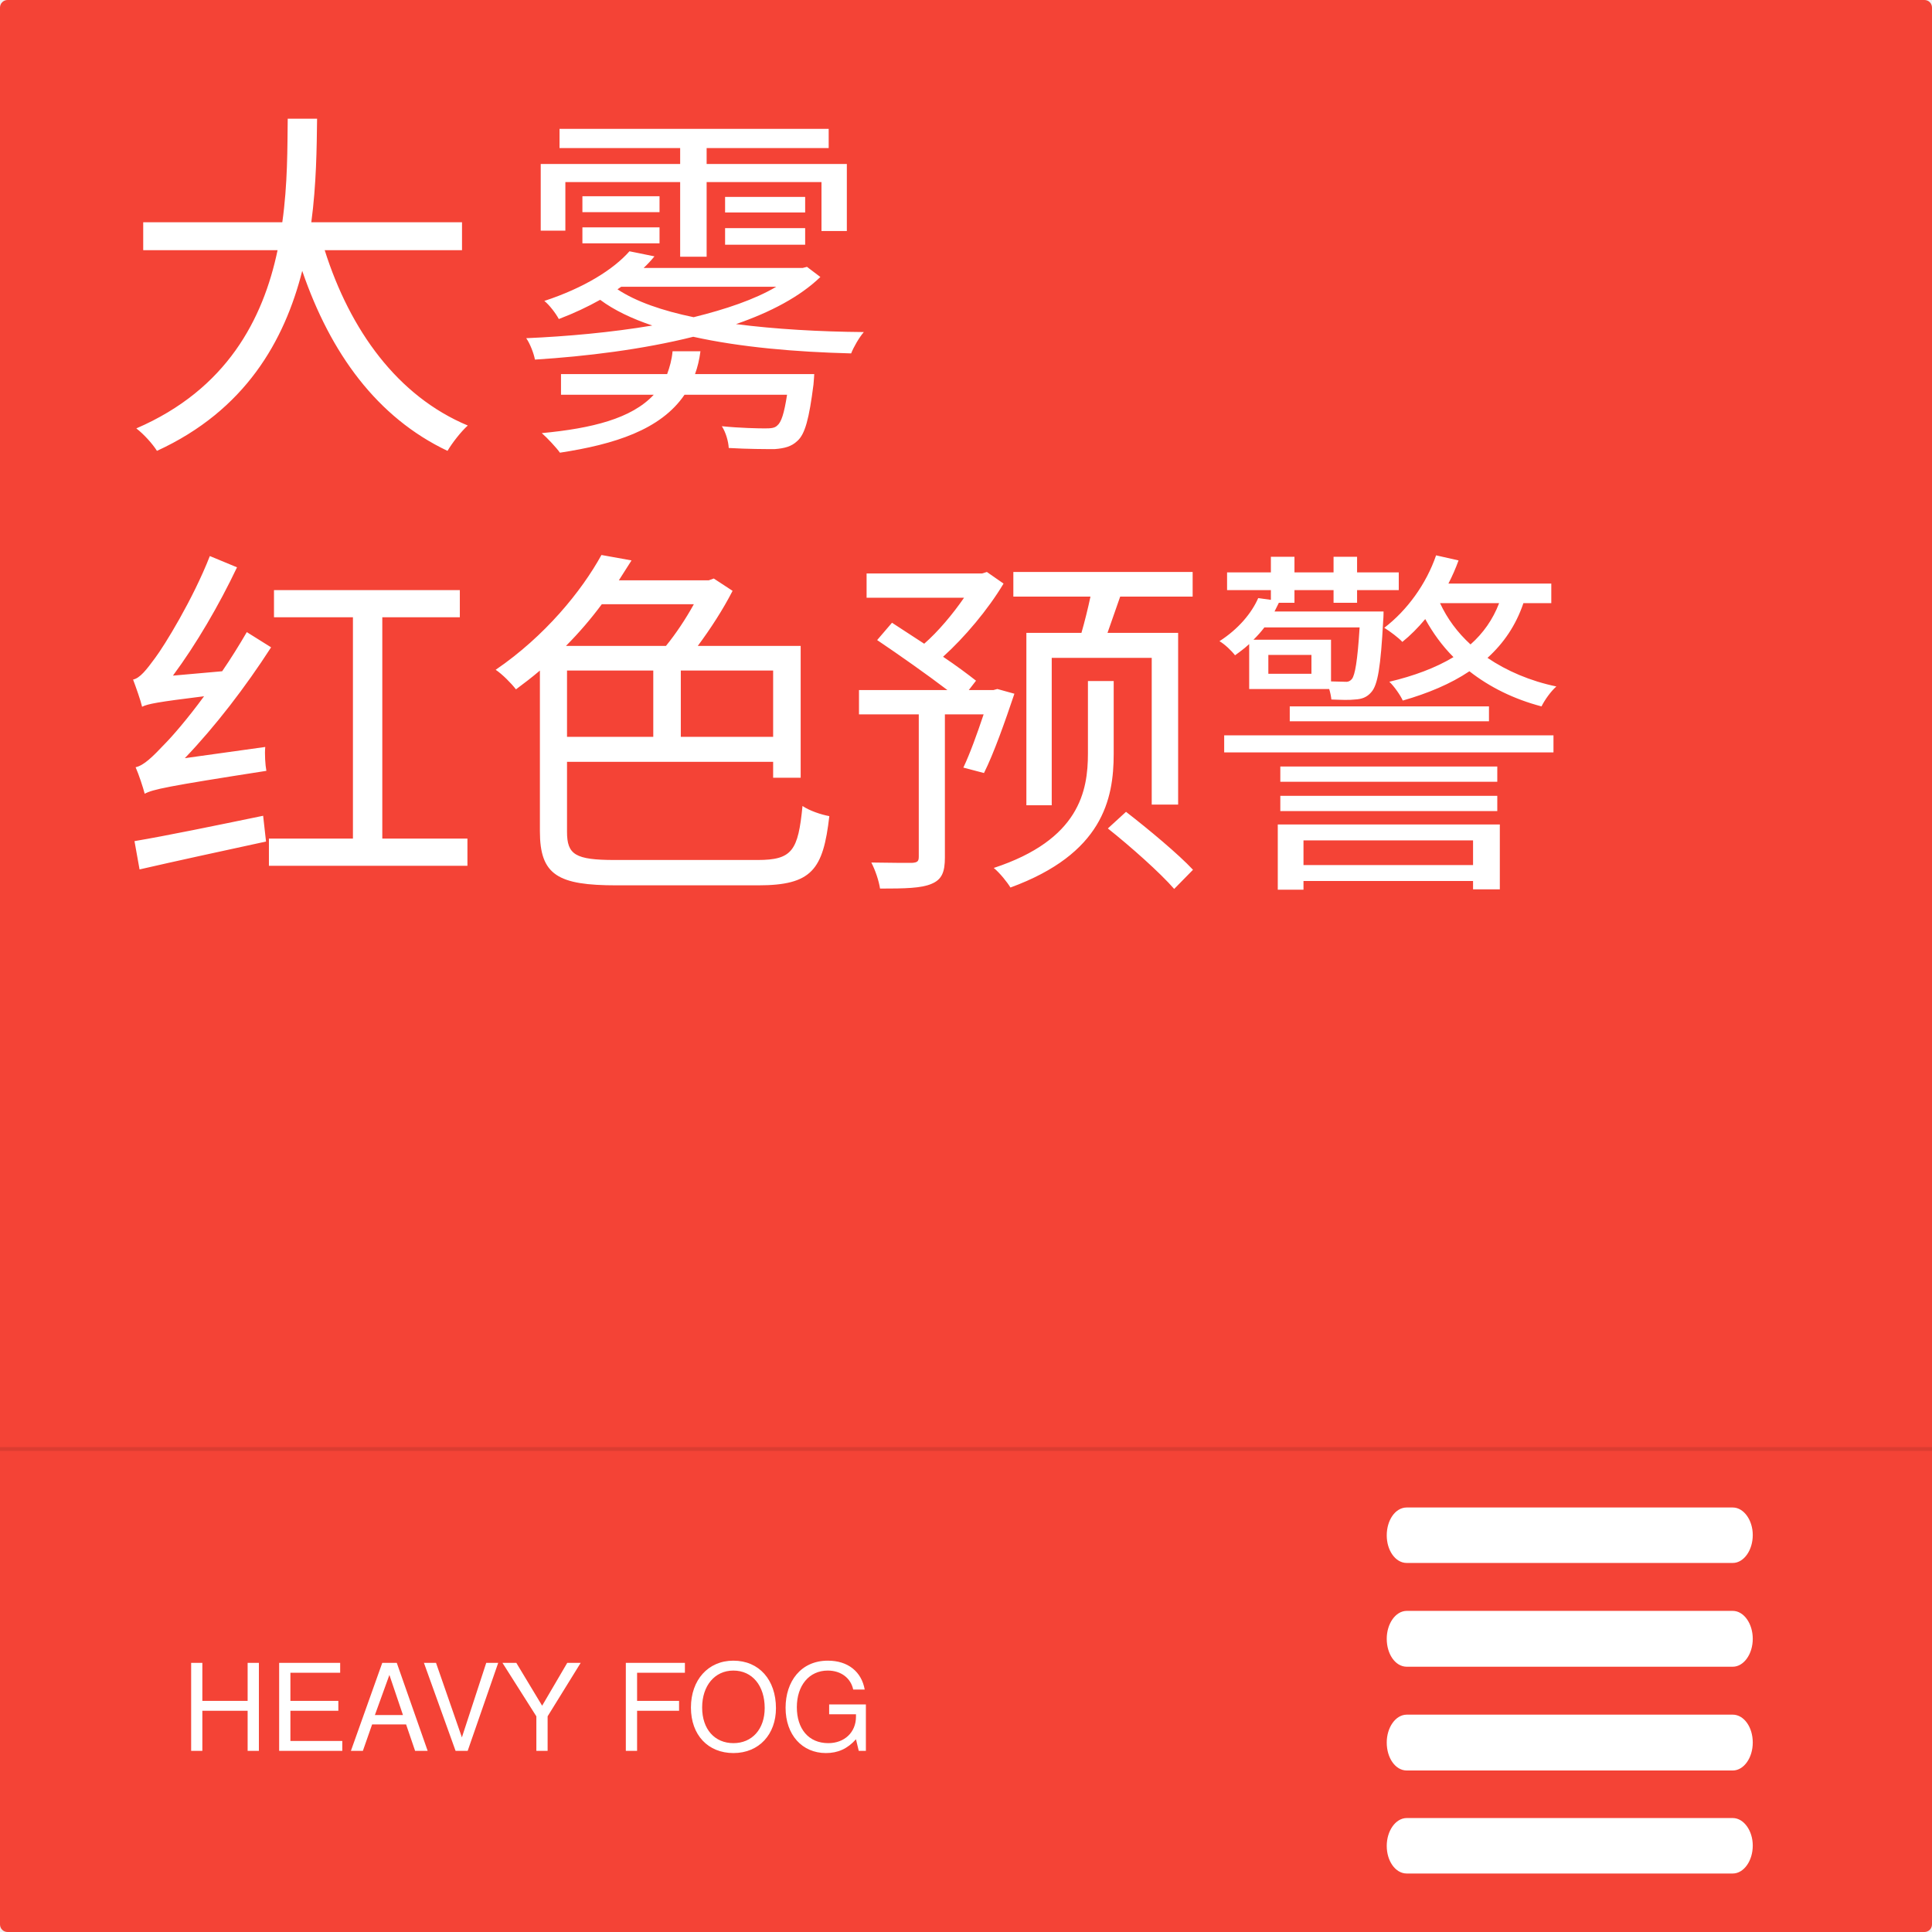
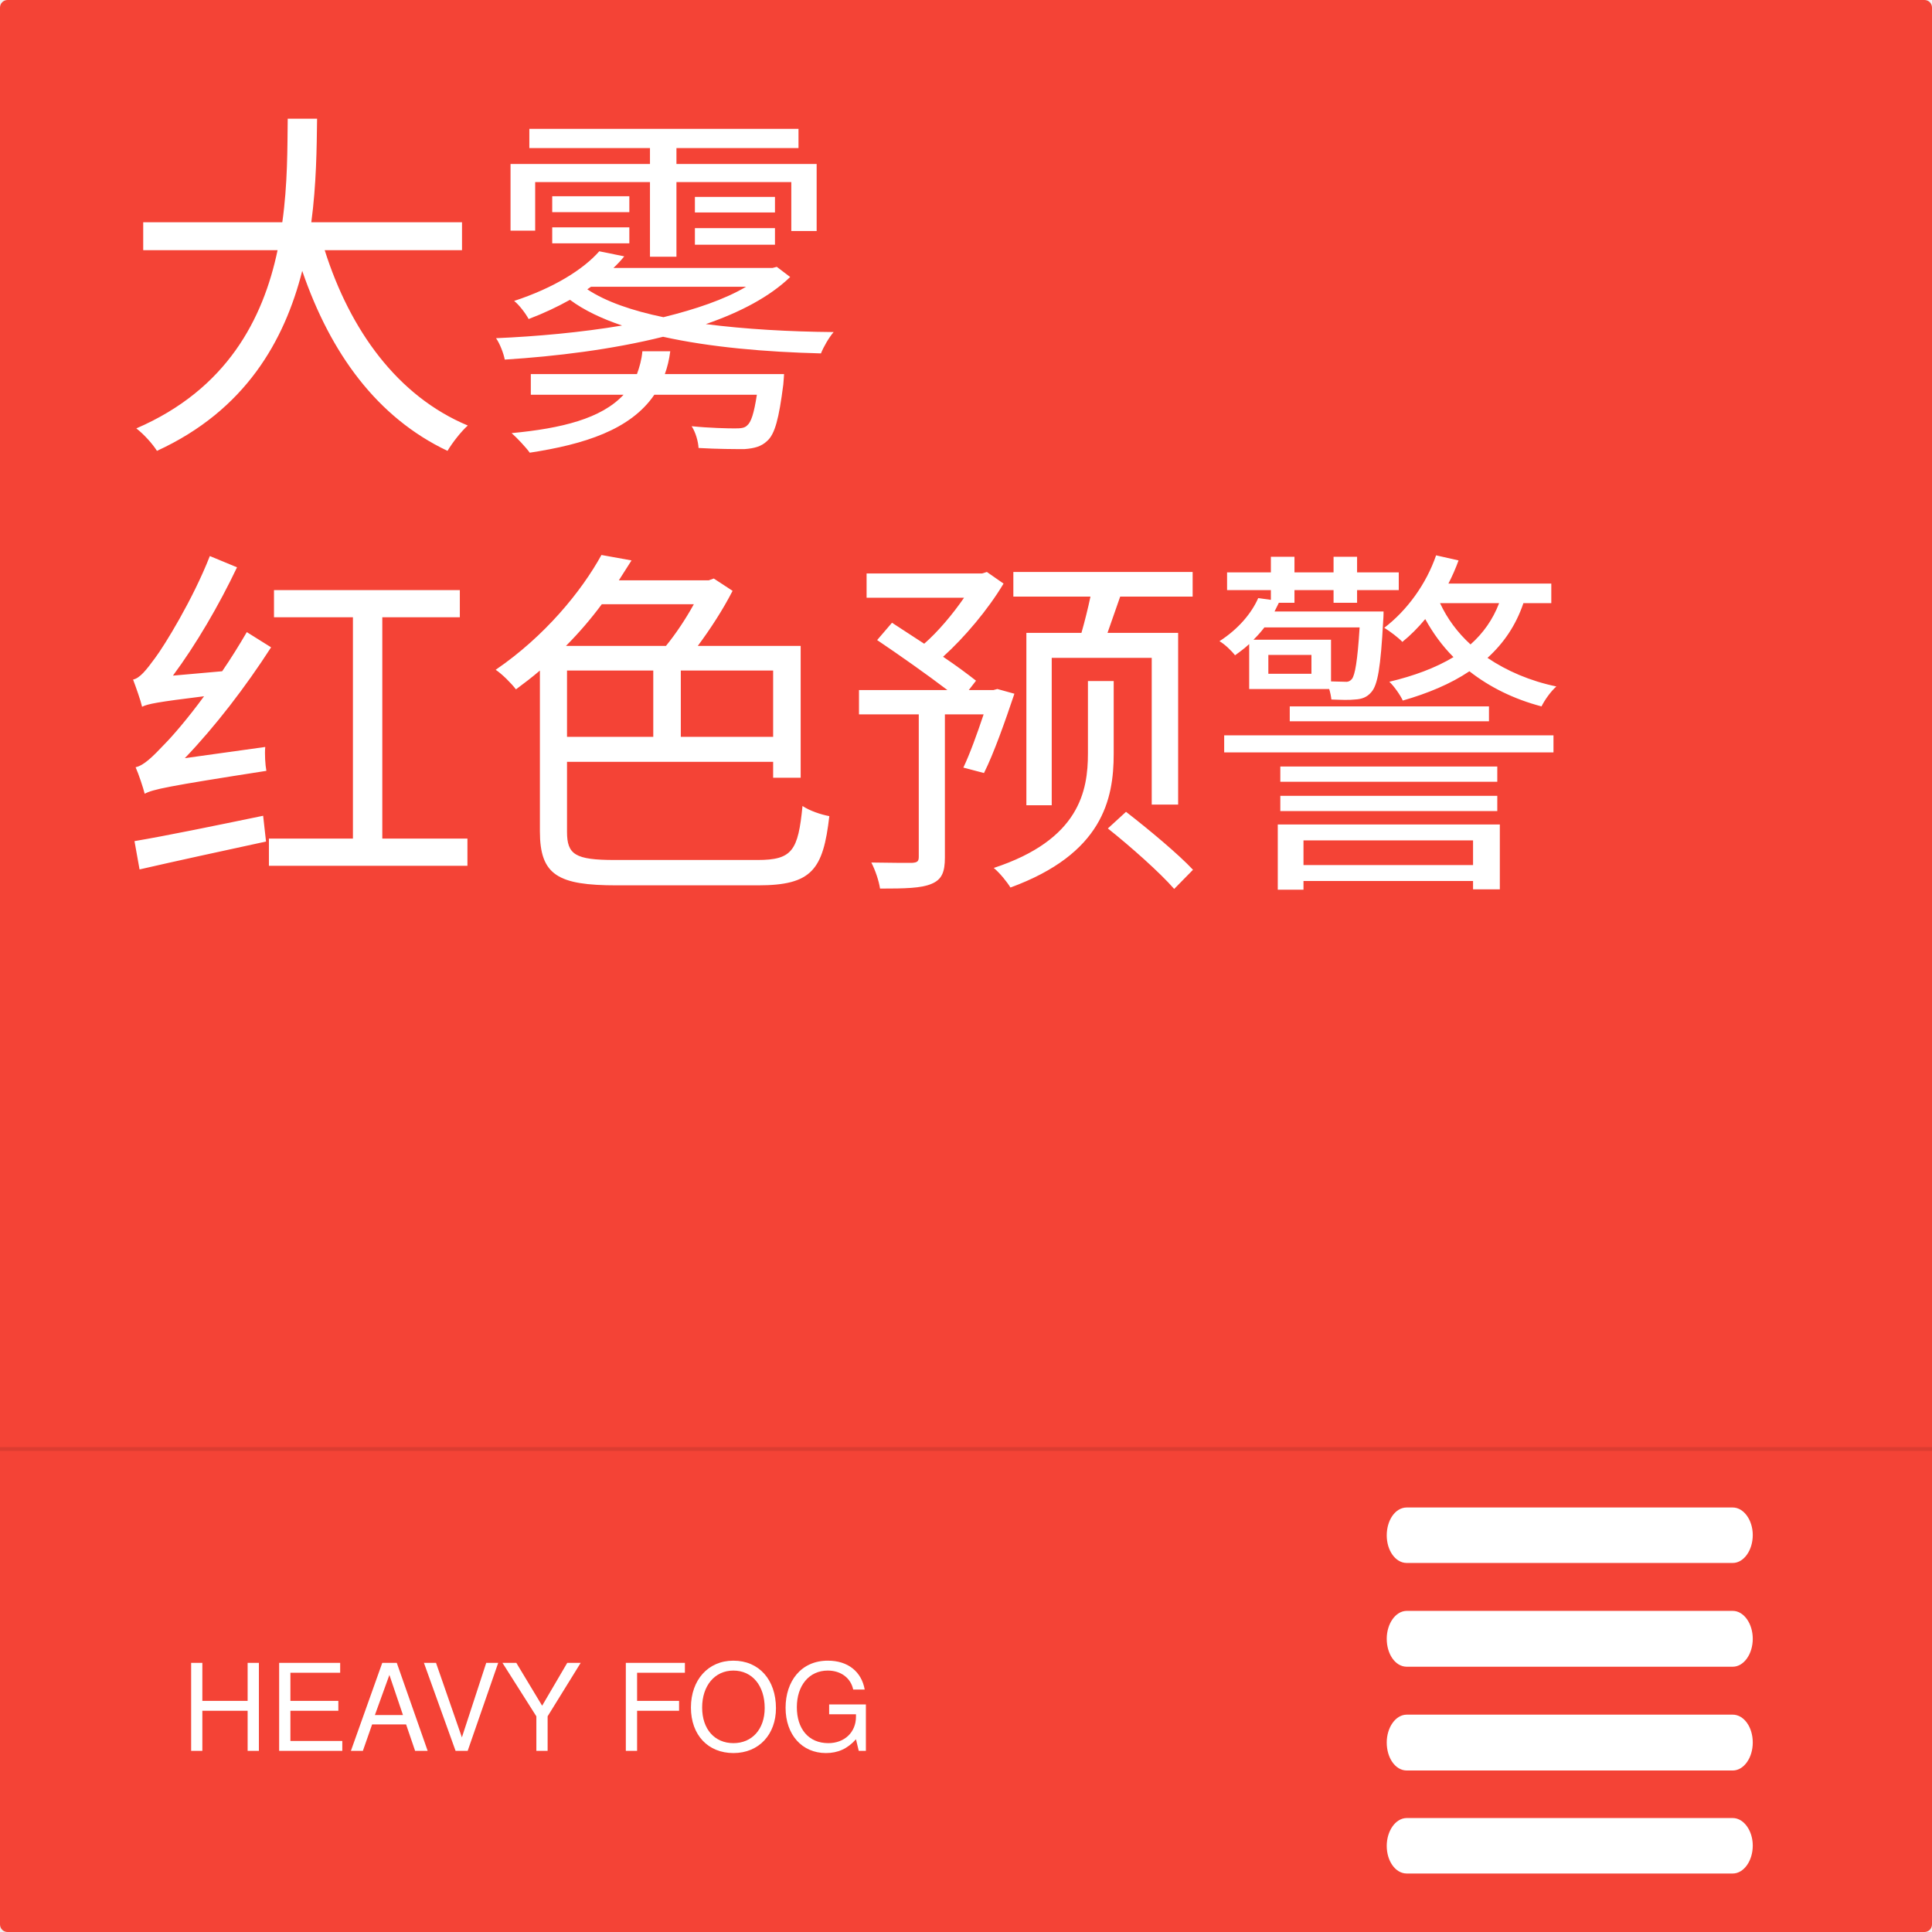
<svg xmlns="http://www.w3.org/2000/svg" version="1.1" viewBox="0 0 512 512" height="512" width="512">
  <rect y="0" x="0" rx="2" ry="2" height="512" width="512" id="rect-doc" style="fill:#f44336;fill-opacity:1;stroke:none;stroke-opacity:1" />
-   <text id="color0" y="112" x="32" style="font-style:normal;font-variant:normal;font-weight:normal;font-stretch:normal;font-size:96px;font-family:STHeiti;text-align:start;letter-spacing:8px;word-spacing:0;writing-mode:lr-tb;text-anchor:left;fill:#ffffff;fill-opacity:1;stroke:none;">大雾</text>
-   <text id="color1" y="228" x="32" style="font-style:normal;font-variant:normal;font-weight:normal;font-stretch:normal;font-size:96px;font-family:STHeiti;text-align:start;word-spacing:0;writing-mode:lr-tb;text-anchor:lfet;fill:#ffffff;fill-opacity:1;stroke:none;">红色预警</text>
+   <text id="color0" y="112" x="32" style="font-style:normal;font-variant:normal;font-weight:normal;font-stretch:normal;font-size:96px;font-family:'Heiti SC';text-align:start;letter-spacing:0px;word-spacing:0;writing-mode:lr-tb;text-anchor:left;fill:#ffffff;fill-opacity:1;stroke:none;">大雾</text>
+   <text id="color1" y="228" x="32" style="font-style:normal;font-variant:normal;font-weight:normal;font-stretch:normal;font-size:96px;font-family:'Heiti SC';text-align:start;word-spacing:0;writing-mode:lr-tb;text-anchor:lfet;fill:#ffffff;fill-opacity:1;stroke:none;">红色预警</text>
  <text id="en" y="464" x="48" font-size="32px" fill="#ffffff" fill-opacity="1" stroke="none" font-family="Helvetica Neue" style="font-style:normal;font-variant:normal;font-weight:normal;font-stretch:normal;text-align:start;word-spacing:0;writing-mode:lr-tb;text-anchor:left;">HEAVY FOG</text>
  <path style="stroke:#000000;stroke-width:1px;stroke-opacity:0.1" d="M0,384 L512,384" />
  <g transform="translate(368,400)">
    <path stroke="#ffffff" fill="#ffffff" d="M4.8,13.7h86.4c2.6,0,4.8-3.1,4.8-6.9C96,3.1,93.8,0,91.2,0H4.8C2.1,0,0,3.1,0,6.9    C0,10.6,2.1,13.7,4.8,13.7z M91.2,27.4H4.8c-2.6,0-4.8,3.1-4.8,6.9s2.1,6.9,4.8,6.9h86.4c2.6,0,4.8-3.1,4.8-6.9    S93.8,27.4,91.2,27.4z M91.2,54.9H4.8c-2.6,0-4.8,3.1-4.8,6.9c0,3.8,2.1,6.9,4.8,6.9h86.4c2.6,0,4.8-3.1,4.8-6.9    C96,57.9,93.8,54.9,91.2,54.9z M91.2,82.3H4.8c-2.6,0-4.8,3.1-4.8,6.9C0,92.9,2.1,96,4.8,96h86.4c2.6,0,4.8-3.1,4.8-6.9    C96,85.4,93.8,82.3,91.2,82.3z" />
  </g>
</svg>
